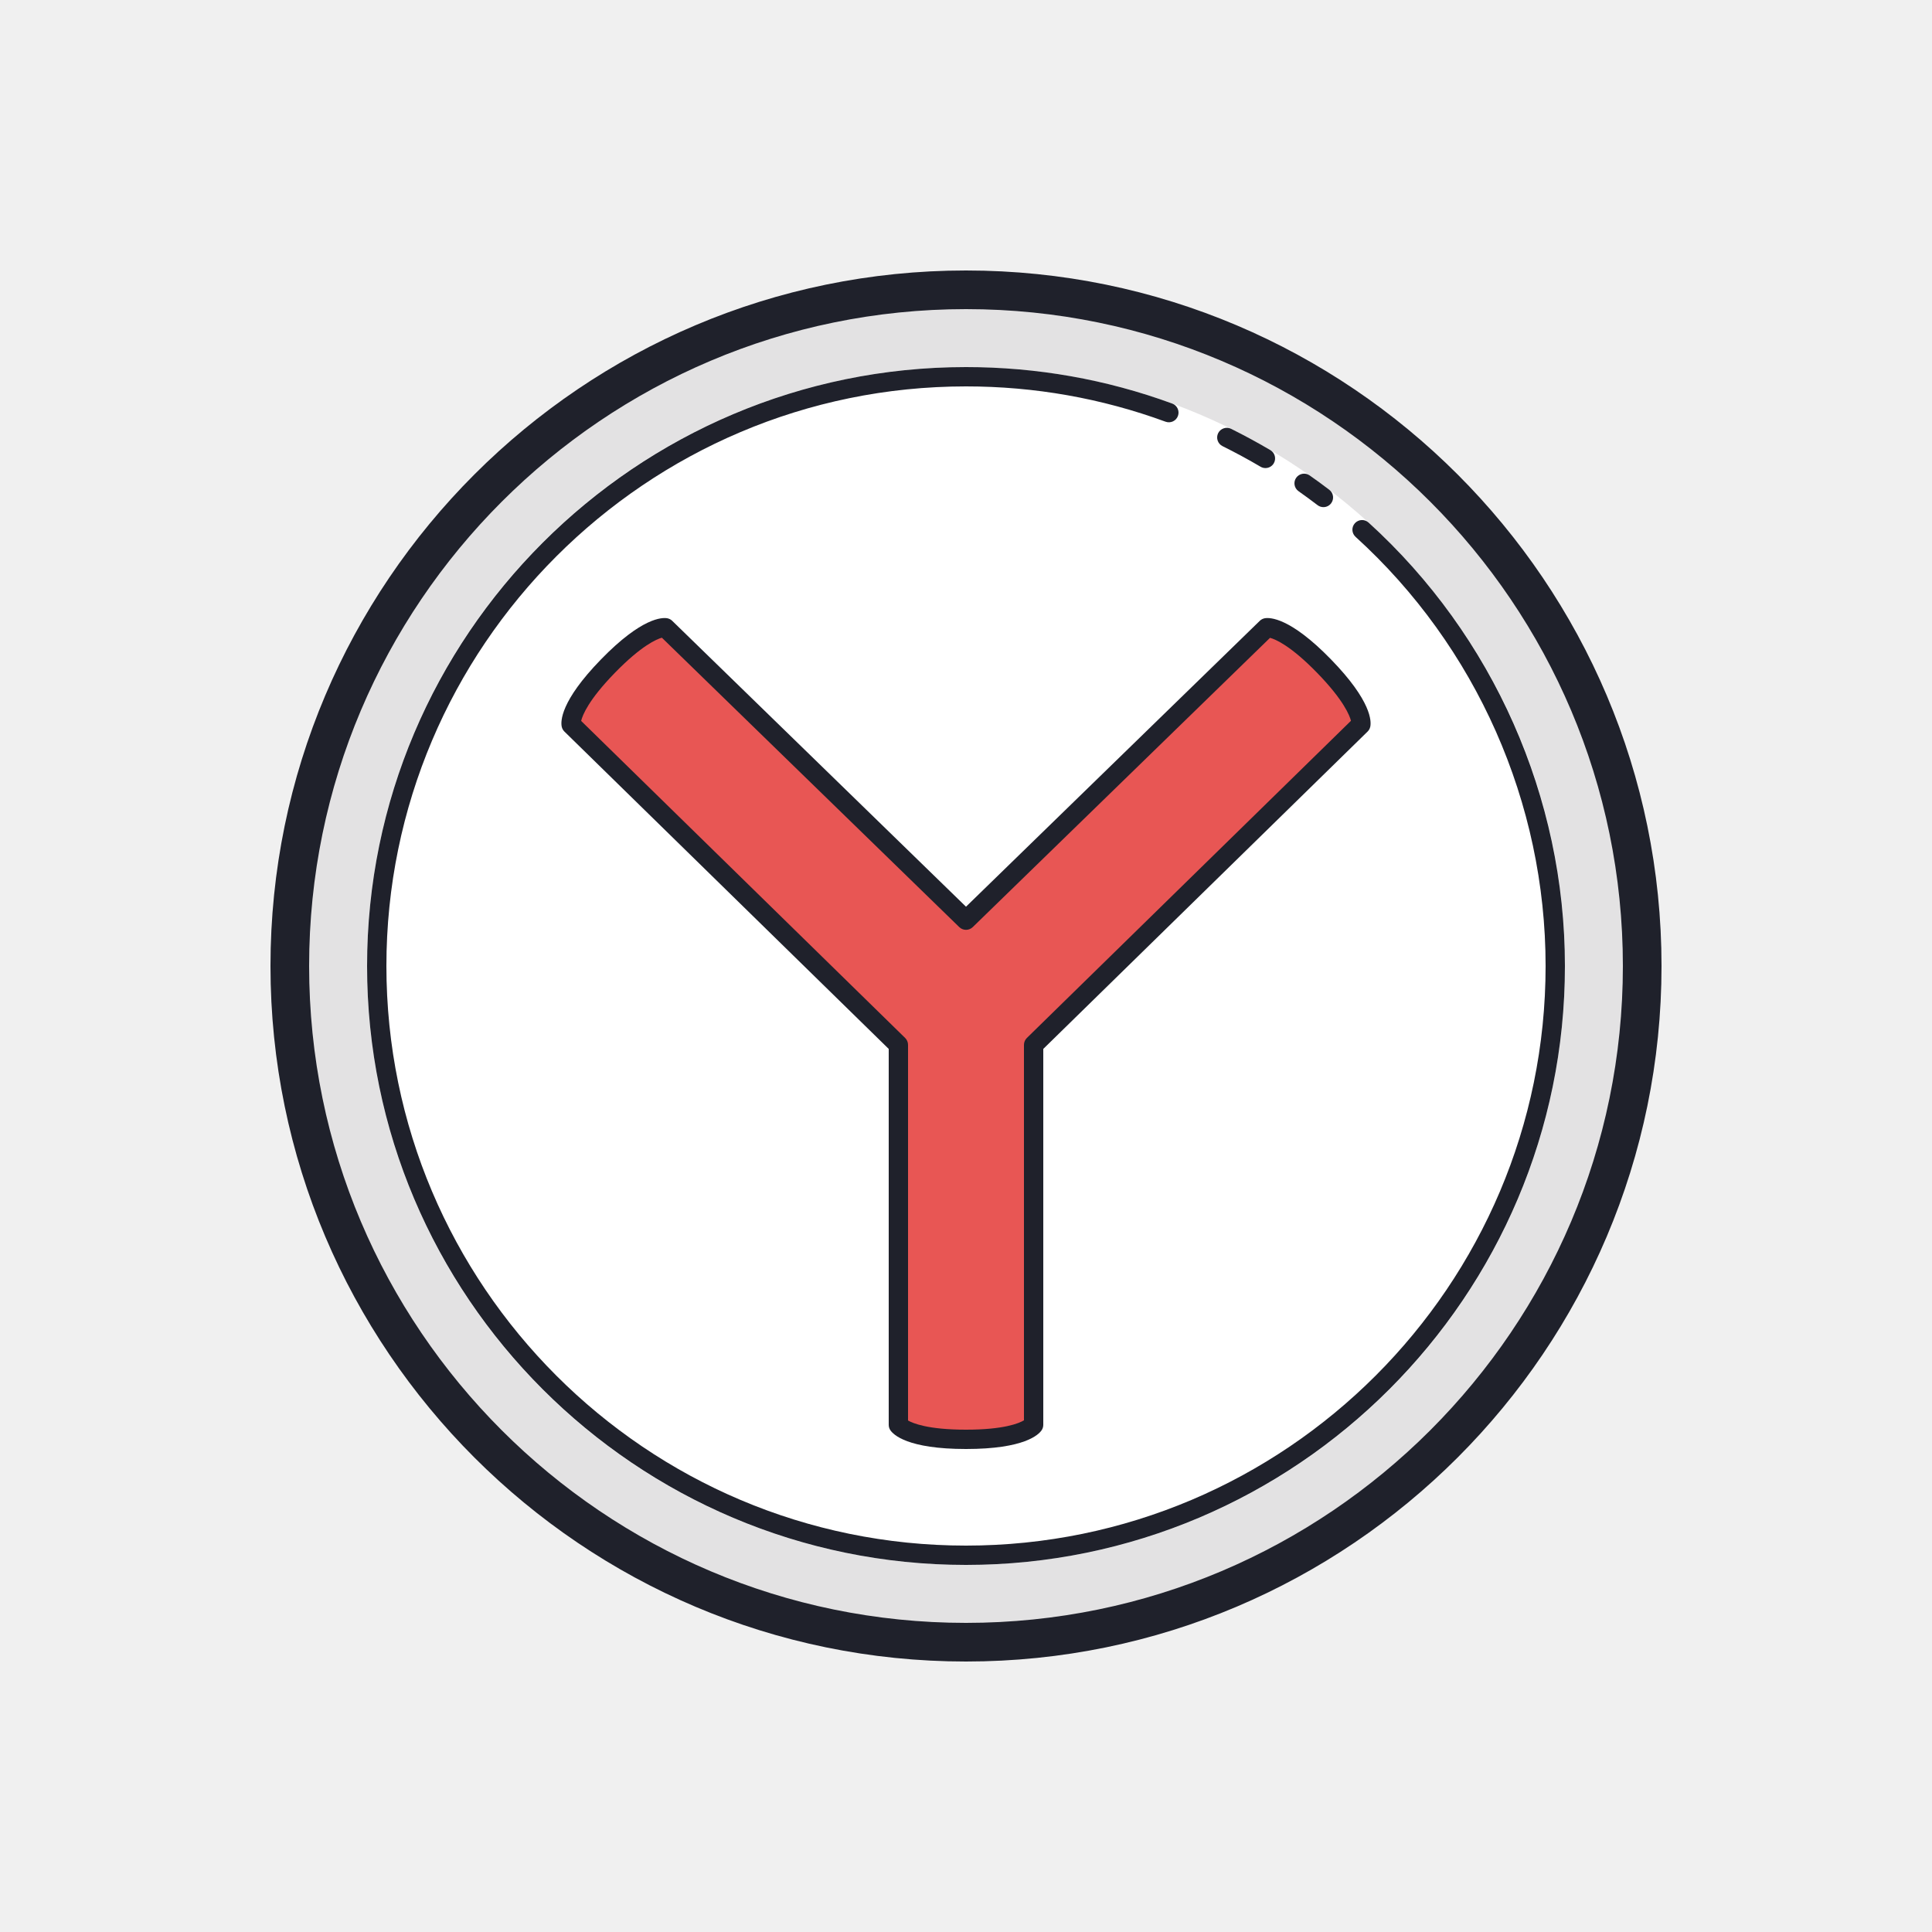
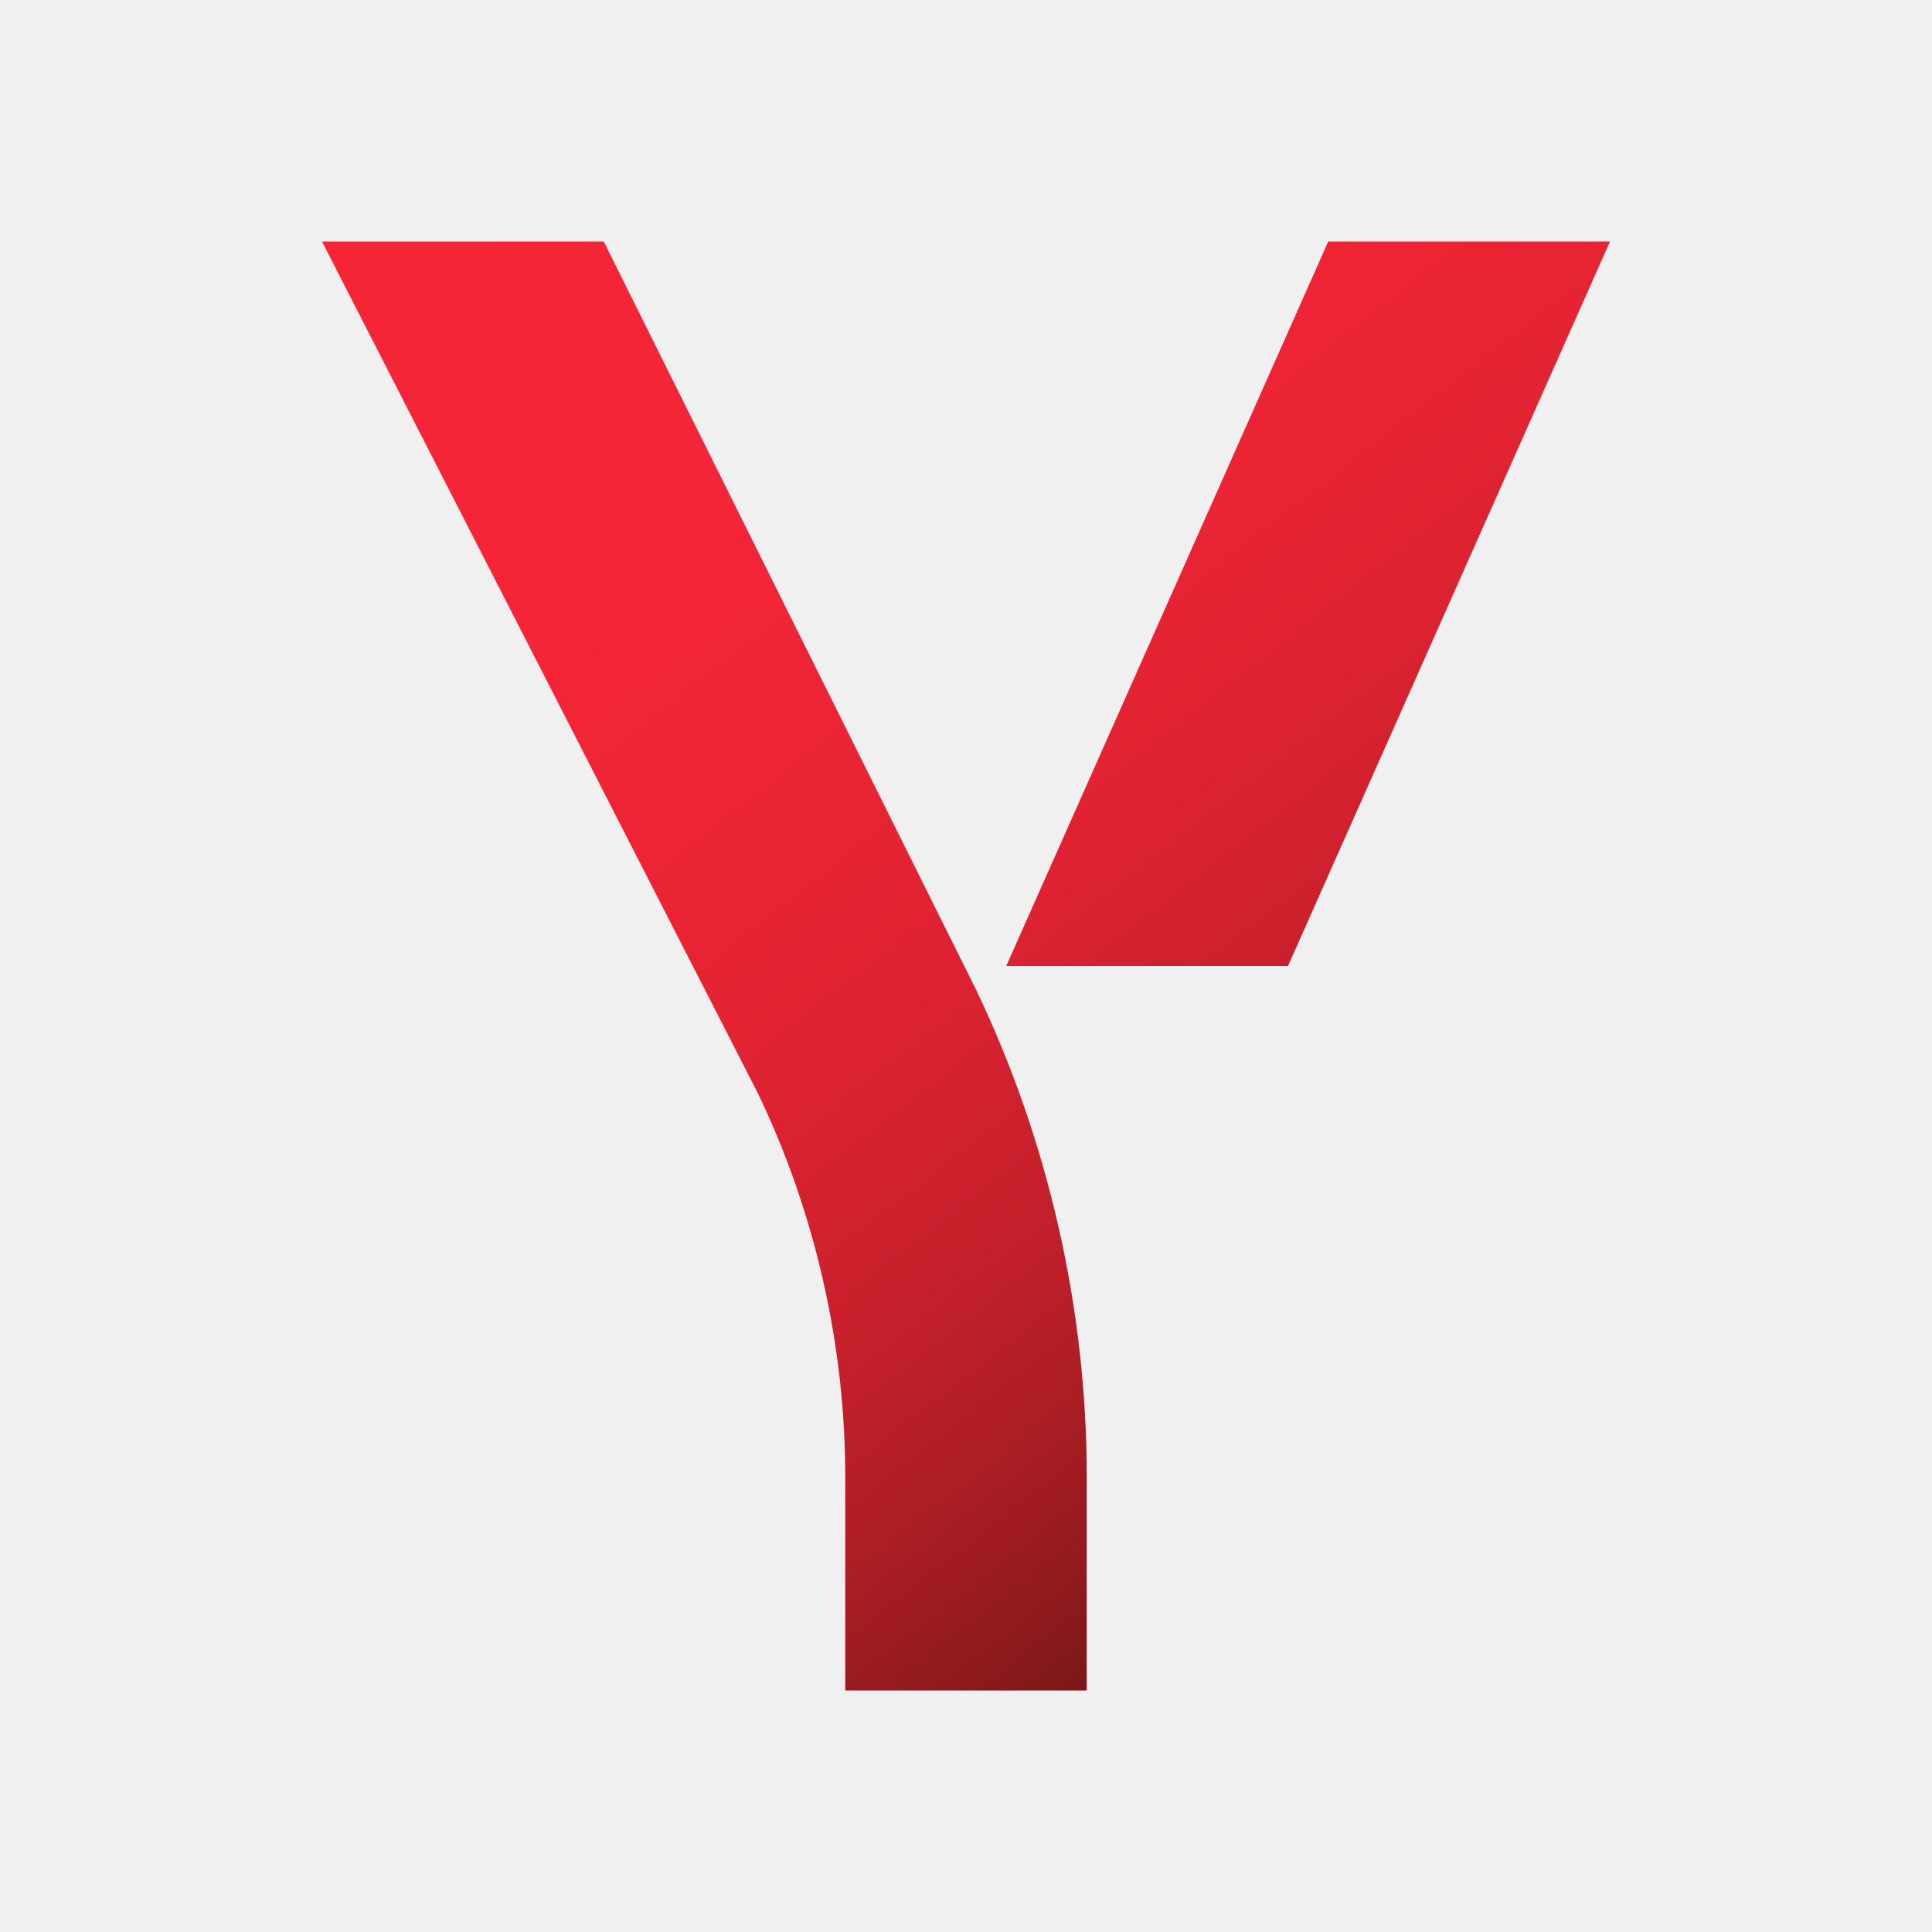
- <svg xmlns="http://www.w3.org/2000/svg" viewBox="0 0 100 100" width="50px" height="50px">
-   <circle cx="50" cy="50" r="35" fill="#e3e2e3" />
-   <circle cx="50" cy="50" r="31" fill="#fff" />
-   <path fill="#e85654" d="M68.532,34.477c-2.092-2.15-2.978-1.985-2.978-1.985L50,47.628L34.446,32.492 c0,0-0.886-0.165-2.978,1.985s-1.904,3.031-1.904,3.031L46.5,54.082V73.75c0,0,0.5,0.75,3.5,0.75s3.5-0.75,3.5-0.75V54.082 l16.936-16.573C70.436,37.509,70.625,36.627,68.532,34.477z" />
-   <g>
-     <path fill="#1f212b" d="M50,86c-19.851,0-36-16.149-36-36s16.149-36,36-36s36,16.149,36,36S69.851,86,50,86z M50,16 c-18.748,0-34,15.252-34,34s15.252,34,34,34s34-15.252,34-34S68.748,16,50,16z" />
-     <path fill="#1f212b" d="M65.5,24.227c-0.087,0-0.174-0.022-0.254-0.069c-0.638-0.376-1.3-0.734-1.969-1.066 c-0.247-0.123-0.348-0.423-0.226-0.671c0.124-0.247,0.426-0.347,0.671-0.226c0.689,0.343,1.373,0.714,2.031,1.102 c0.238,0.141,0.317,0.447,0.177,0.685C65.838,24.139,65.671,24.227,65.5,24.227z" />
-     <path fill="#1f212b" d="M68.5,26.249c-0.106,0-0.213-0.033-0.304-0.103c-0.323-0.247-0.651-0.487-0.983-0.721 c-0.227-0.159-0.281-0.471-0.122-0.696s0.472-0.28,0.696-0.122c0.344,0.241,0.684,0.489,1.017,0.744 c0.22,0.168,0.261,0.481,0.094,0.701C68.799,26.182,68.65,26.249,68.5,26.249z" />
-     <path fill="#1f212b" d="M50,81c-17.094,0-31-13.906-31-31s13.906-31,31-31c3.665,0,7.256,0.635,10.672,1.887 c0.26,0.096,0.393,0.383,0.298,0.642c-0.095,0.261-0.383,0.393-0.642,0.298C57.022,20.614,53.548,20,50,20 c-16.542,0-30,13.458-30,30s13.458,30,30,30s30-13.458,30-30c0-8.439-3.585-16.535-9.836-22.213 c-0.205-0.186-0.22-0.502-0.034-0.706c0.187-0.204,0.503-0.219,0.706-0.034C77.296,32.914,81,41.279,81,50 C81,67.094,67.094,81,50,81z" />
-     <path fill="#1f212b" d="M50,75c-3.032,0-3.764-0.745-3.916-0.973C46.029,73.945,46,73.849,46,73.75V54.292L29.214,37.866 c-0.07-0.069-0.119-0.157-0.139-0.252c-0.058-0.269-0.081-1.313,2.034-3.485c2.114-2.172,3.163-2.174,3.428-2.128 c0.097,0.018,0.187,0.064,0.257,0.133L50,46.931l15.206-14.797c0.071-0.069,0.16-0.115,0.257-0.133 c0.266-0.047,1.313-0.045,3.428,2.128c2.115,2.173,2.092,3.217,2.034,3.485c-0.021,0.096-0.069,0.184-0.139,0.252L54,54.292V73.75 c0,0.099-0.029,0.195-0.084,0.277C53.764,74.255,53.032,75,50,75z M47,73.525C47.234,73.66,48.011,74,50,74 c1.956,0,2.74-0.329,3-0.484V54.082c0-0.134,0.054-0.263,0.15-0.357l16.776-16.417c-0.066-0.261-0.364-1.056-1.752-2.482l0,0 c-1.363-1.401-2.146-1.733-2.438-1.812L50.349,47.987c-0.194,0.188-0.503,0.188-0.697,0L34.258,33.007 c-0.26,0.074-1.045,0.393-2.432,1.818c-1.366,1.403-1.676,2.194-1.746,2.489l16.77,16.41c0.096,0.094,0.15,0.223,0.15,0.357V73.525 z" />
-   </g>
+ <svg xmlns="http://www.w3.org/2000/svg" viewBox="0 0 48 48" width="48px" height="48px">
+   <linearGradient id="lpa7hSZqz_S376v76E9kia" x1="13.239" x2="37.906" y1="1.907" y2="33.479" gradientUnits="userSpaceOnUse">
+     <stop offset="0" stop-color="#f52537" />
+     <stop offset=".293" stop-color="#f32536" />
+     <stop offset=".465" stop-color="#ea2434" />
+     <stop offset=".605" stop-color="#dc2231" />
+     <stop offset=".729" stop-color="#c8202c" />
+     <stop offset=".841" stop-color="#ae1e25" />
+     <stop offset=".944" stop-color="#8f1a1d" />
+     <stop offset="1" stop-color="#7a1818" />
+   </linearGradient>
+   <path fill="url(#lpa7hSZqz_S376v76E9kia)" d="M32,24h-7l8-18h7L32,24z M27,36.689 c0-4.168-0.953-8.357-2.758-12.117L15,6H8l10.833,21.169C20.251,30.123,21,33.415,21,36.689V42h6V36.689z" />
</svg>
